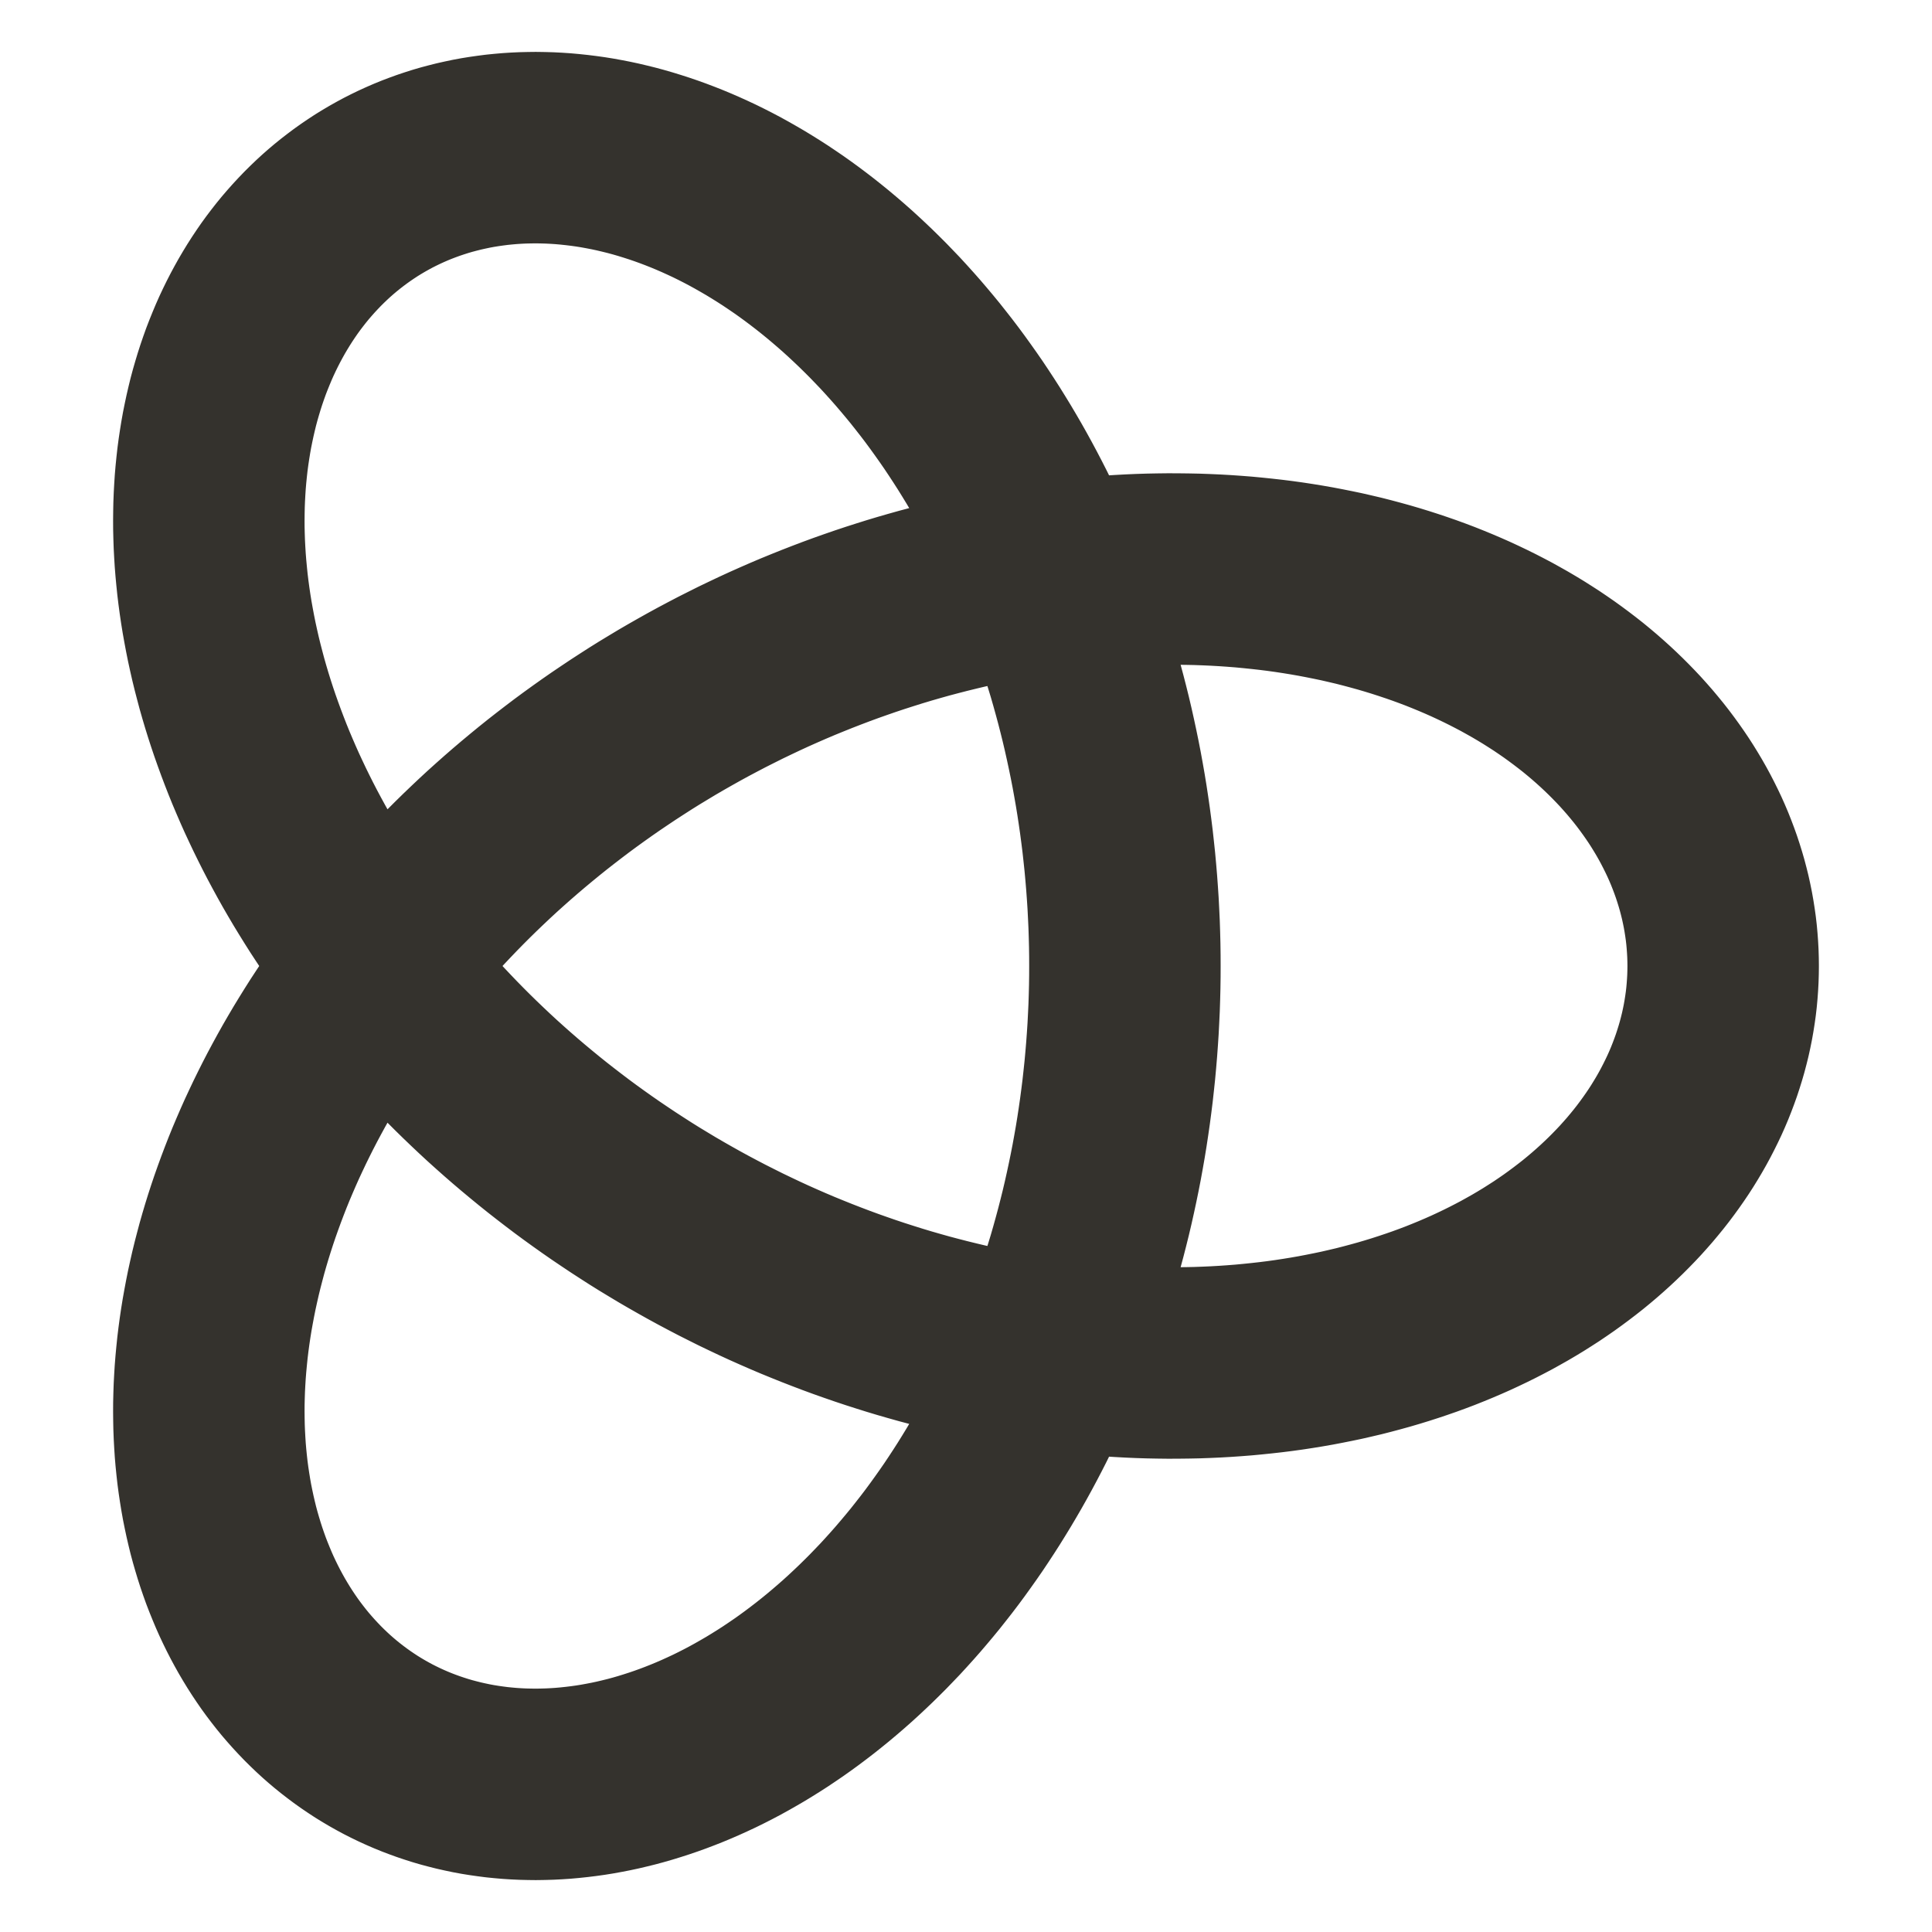
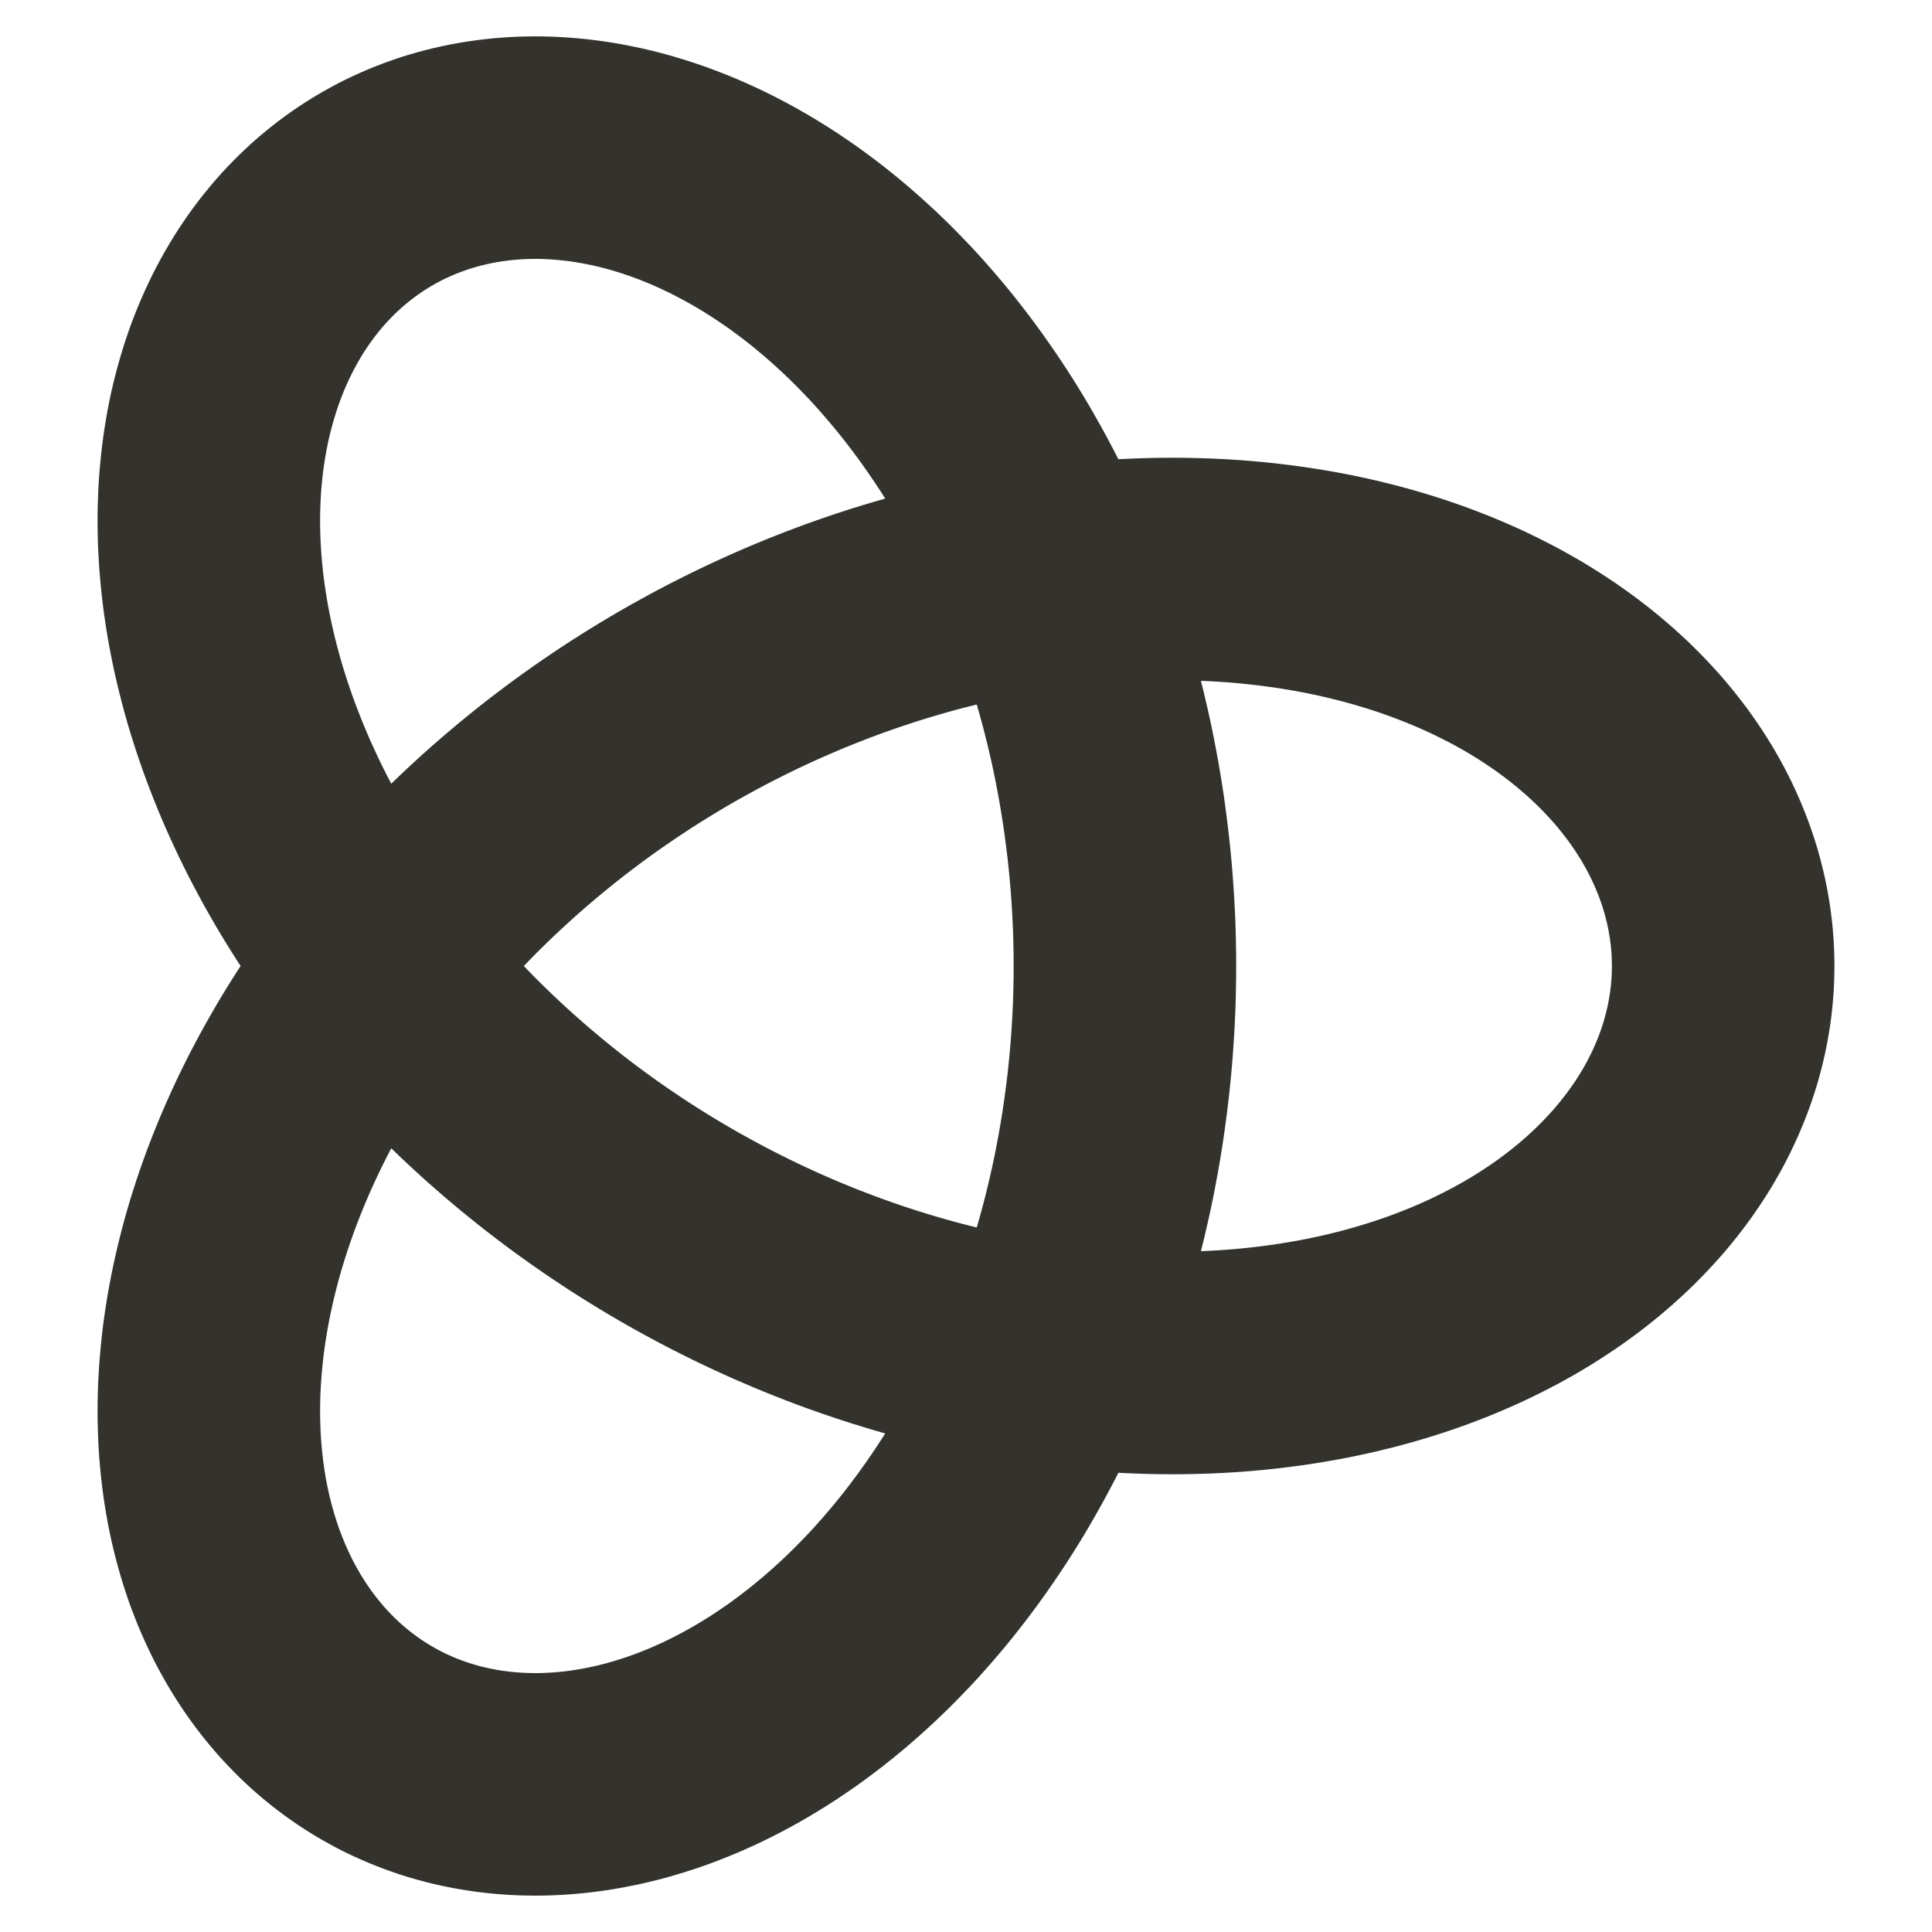
- <svg xmlns="http://www.w3.org/2000/svg" width="16" height="16" viewBox="0.80 0.80 510.40 510.40" fill="none">
+ <svg xmlns="http://www.w3.org/2000/svg" width="16" height="16" viewBox="36.00 36.00 440.00 440.00" fill="none">
  <g transform="translate(0 0)">
-     <path fill="none" stroke="#34322D" stroke-width="50.58" stroke-linecap="round" stroke-linejoin="round" d="M456.03,256.00 L456.01,254.34 L455.96,252.69 L455.87,251.04 L455.75,249.38 L455.60,247.73 L455.41,246.08 L455.18,244.44 L454.92,242.79 L454.63,241.15 L454.30,239.52 L453.94,237.88 L453.54,236.26 L453.11,234.63 L452.64,233.01 L452.14,231.40 L451.61,229.79 L451.04,228.19 L450.44,226.60 L449.81,225.01 L449.14,223.43 L448.44,221.86 L447.70,220.30 L446.93,218.75 L446.13,217.20 L445.30,215.67 L444.43,214.14 L443.53,212.63 L442.60,211.12 L441.64,209.63 L440.64,208.15 L439.61,206.68 L438.55,205.22 L437.46,203.77 L436.34,202.34 L435.18,200.92 L434.00,199.51 L432.78,198.12 L431.54,196.74 L430.26,195.38 L428.95,194.03 L427.62,192.70 L426.25,191.38 L424.86,190.08 L423.43,188.79 L421.98,187.52 L420.50,186.27 L418.99,185.03 L417.45,183.82 L415.88,182.62 L414.29,181.44 L412.67,180.27 L411.02,179.13 L409.35,178.00 L407.64,176.90 L405.92,175.81 L404.17,174.75 L402.39,173.70 L400.58,172.68 L398.76,171.67 L396.90,170.69 L395.03,169.73 L393.13,168.79 L391.20,167.87 L389.26,166.97 L387.29,166.10 L385.30,165.25 L383.28,164.42 L381.25,163.61 L379.19,162.83 L377.11,162.07 L375.01,161.34 L372.89,160.63 L370.75,159.94 L368.60,159.28 L366.42,158.64 L364.22,158.03 L362.01,157.44 L359.78,156.87 L357.52,156.34 L355.26,155.82 L352.97,155.34 L350.67,154.88 L348.36,154.44 L346.02,154.03 L343.68,153.65 L341.32,153.29 L338.94,152.96 L336.55,152.66 L334.15,152.39 L331.73,152.14 L329.30,151.91 L326.86,151.72 L324.40,151.55 L321.94,151.41 L319.46,151.30 L316.98,151.21 L314.48,151.16 L311.98,151.13 L309.46,151.12 L306.94,151.15 L304.41,151.20 L301.87,151.28 L299.32,151.39 L296.77,151.53 L294.20,151.69 L291.64,151.89 L289.07,152.11 L286.49,152.36 L283.91,152.64 L281.32,152.94 L278.73,153.28 L276.13,153.64 L273.54,154.03 L270.94,154.45 L268.34,154.89 L265.73,155.37 L263.13,155.87 L260.52,156.40 L257.92,156.96 L255.31,157.54 L252.71,158.16 L250.11,158.80 L247.51,159.47 L244.91,160.16 L242.31,160.89 L239.71,161.64 L237.12,162.42 L234.54,163.23 L231.95,164.06 L229.37,164.92 L226.80,165.81 L224.23,166.72 L221.67,167.66 L219.12,168.63 L216.57,169.62 L214.03,170.64 L211.49,171.68 L208.97,172.75 L206.45,173.85 L203.94,174.97 L201.44,176.12 L198.95,177.30 L196.47,178.49 L194.01,179.72 L191.55,180.96 L189.10,182.24 L186.67,183.53 L184.25,184.85 L181.84,186.20 L179.45,187.56 L177.06,188.95 L174.70,190.37 L172.34,191.80 L170.00,193.26 L167.68,194.75 L165.37,196.25 L163.08,197.78 L160.80,199.32 L158.54,200.89 L156.30,202.48 L154.07,204.09 L151.86,205.72 L149.67,207.38 L147.50,209.05 L145.34,210.74 L143.21,212.45 L141.10,214.18 L139.00,215.93 L136.92,217.70 L134.87,219.48 L132.84,221.28 L130.82,223.10 L128.83,224.94 L126.86,226.80 L124.91,228.67 L122.99,230.55 L121.08,232.46 L119.20,234.38 L117.35,236.31 L115.51,238.26 L113.70,240.22 L111.92,242.20 L110.16,244.19 L108.42,246.19 L106.71,248.21 L105.02,250.24 L103.36,252.28 L101.72,254.34 L100.11,256.40 L98.53,258.48 L96.97,260.56 L95.44,262.66 L93.93,264.77 L92.45,266.89 L91.00,269.01 L89.58,271.15 L88.18,273.29 L86.82,275.44 L85.48,277.60 L84.16,279.77 L82.88,281.94 L81.62,284.12 L80.40,286.30 L79.20,288.50 L78.03,290.69 L76.89,292.89 L75.78,295.10 L74.70,297.30 L73.65,299.52 L72.62,301.73 L71.63,303.95 L70.67,306.17 L69.73,308.39 L68.83,310.61 L67.96,312.84 L67.12,315.06 L66.31,317.28 L65.52,319.51 L64.77,321.73 L64.05,323.95 L63.36,326.17 L62.70,328.39 L62.07,330.60 L61.48,332.82 L60.91,335.02 L60.37,337.23 L59.87,339.43 L59.39,341.63 L58.95,343.82 L58.54,346.00 L58.15,348.18 L57.80,350.35 L57.48,352.52 L57.19,354.68 L56.93,356.83 L56.71,358.97 L56.51,361.10 L56.34,363.23 L56.21,365.35 L56.10,367.45 L56.03,369.55 L55.98,371.63 L55.97,373.71 L55.99,375.77 L56.03,377.82 L56.11,379.86 L56.22,381.88 L56.35,383.90 L56.52,385.89 L56.72,387.88 L56.94,389.85 L57.20,391.81 L57.49,393.75 L57.80,395.67 L58.14,397.58 L58.52,399.47 L58.92,401.35 L59.35,403.21 L59.80,405.05 L60.29,406.88 L60.81,408.68 L61.35,410.47 L61.92,412.24 L62.52,413.99 L63.14,415.72 L63.80,417.43 L64.48,419.11 L65.18,420.78 L65.91,422.43 L66.67,424.05 L67.46,425.66 L68.27,427.24 L69.11,428.80 L69.97,430.34 L70.86,431.85 L71.77,433.34 L72.71,434.81 L73.67,436.25 L74.65,437.67 L75.66,439.06 L76.70,440.43 L77.75,441.77 L78.83,443.09 L79.94,444.38 L81.06,445.64 L82.21,446.88 L83.38,448.10 L84.57,449.28 L85.78,450.44 L87.01,451.57 L88.26,452.67 L89.54,453.75 L90.83,454.79 L92.15,455.81 L93.48,456.80 L94.83,457.76 L96.20,458.69 L97.59,459.60 L99.00,460.47 L100.42,461.31 L101.86,462.12 L103.32,462.91 L104.80,463.66 L106.29,464.38 L107.80,465.07 L109.32,465.73 L110.86,466.36 L112.41,466.95 L113.98,467.52 L115.56,468.05 L117.16,468.56 L118.77,469.03 L120.39,469.46 L122.02,469.87 L123.67,470.24 L125.33,470.59 L127.00,470.90 L128.68,471.17 L130.37,471.41 L132.07,471.63 L133.78,471.80 L135.50,471.95 L137.23,472.06 L138.97,472.14 L140.72,472.18 L142.47,472.20 L144.23,472.17 L146.00,472.12 L147.78,472.03 L149.56,471.91 L151.35,471.75 L153.14,471.56 L154.94,471.34 L156.74,471.09 L158.55,470.80 L160.36,470.47 L162.17,470.12 L163.99,469.73 L165.81,469.30 L167.63,468.85 L169.45,468.36 L171.28,467.83 L173.10,467.27 L174.93,466.68 L176.75,466.06 L178.58,465.40 L180.40,464.71 L182.22,463.99 L184.05,463.23 L185.87,462.44 L187.68,461.62 L189.50,460.77 L191.31,459.88 L193.12,458.96 L194.92,458.01 L196.72,457.02 L198.51,456.00 L200.30,454.96 L202.09,453.87 L203.87,452.76 L205.64,451.62 L207.40,450.44 L209.16,449.24 L210.91,448.00 L212.65,446.73 L214.38,445.43 L216.11,444.10 L217.82,442.74 L219.53,441.35 L221.22,439.93 L222.91,438.48 L224.59,437.00 L226.25,435.49 L227.90,433.95 L229.54,432.39 L231.17,430.79 L232.79,429.17 L234.39,427.51 L235.99,425.84 L237.56,424.13 L239.13,422.39 L240.68,420.63 L242.21,418.84 L243.73,417.03 L245.24,415.19 L246.72,413.32 L248.20,411.43 L249.66,409.51 L251.10,407.56 L252.52,405.59 L253.93,403.60 L255.32,401.59 L256.69,399.54 L258.04,397.48 L259.38,395.39 L260.69,393.28 L261.99,391.15 L263.27,388.99 L264.53,386.82 L265.77,384.62 L266.99,382.40 L268.19,380.16 L269.37,377.90 L270.53,375.62 L271.66,373.32 L272.78,371.00 L273.88,368.66 L274.95,366.30 L276.00,363.93 L277.03,361.53 L278.03,359.12 L279.02,356.70 L279.98,354.25 L280.91,351.79 L281.83,349.32 L282.72,346.83 L283.59,344.32 L284.43,341.80 L285.25,339.26 L286.04,336.71 L286.82,334.15 L287.56,331.58 L288.28,328.99 L288.98,326.39 L289.65,323.78 L290.30,321.16 L290.92,318.52 L291.51,315.88 L292.08,313.23 L292.63,310.56 L293.15,307.89 L293.64,305.21 L294.11,302.52 L294.55,299.82 L294.96,297.12 L295.35,294.41 L295.71,291.69 L296.05,288.97 L296.35,286.24 L296.64,283.51 L296.89,280.77 L297.12,278.03 L297.32,275.28 L297.50,272.53 L297.64,269.78 L297.77,267.03 L297.86,264.27 L297.93,261.52 L297.97,258.76 L297.98,256.00 L297.97,253.24 L297.93,250.48 L297.86,247.73 L297.77,244.97 L297.64,242.22 L297.50,239.47 L297.32,236.72 L297.12,233.97 L296.89,231.23 L296.64,228.49 L296.35,225.76 L296.05,223.03 L295.71,220.31 L295.35,217.59 L294.96,214.88 L294.55,212.18 L294.11,209.48 L293.64,206.79 L293.15,204.11 L292.63,201.44 L292.08,198.77 L291.51,196.12 L290.92,193.48 L290.30,190.84 L289.65,188.22 L288.98,185.61 L288.28,183.01 L287.56,180.42 L286.82,177.85 L286.04,175.29 L285.25,172.74 L284.43,170.20 L283.59,167.68 L282.72,165.17 L281.83,162.68 L280.91,160.21 L279.98,157.75 L279.02,155.30 L278.03,152.88 L277.03,150.47 L276.00,148.07 L274.95,145.70 L273.88,143.34 L272.78,141.00 L271.66,138.68 L270.53,136.38 L269.37,134.10 L268.19,131.84 L266.99,129.60 L265.77,127.38 L264.53,125.18 L263.27,123.01 L261.99,120.85 L260.69,118.72 L259.38,116.61 L258.04,114.52 L256.69,112.46 L255.32,110.41 L253.93,108.40 L252.52,106.41 L251.10,104.44 L249.66,102.49 L248.20,100.57 L246.72,98.68 L245.24,96.81 L243.73,94.97 L242.21,93.16 L240.68,91.37 L239.13,89.61 L237.56,87.87 L235.99,86.16 L234.39,84.49 L232.79,82.83 L231.17,81.21 L229.54,79.61 L227.90,78.05 L226.25,76.51 L224.59,75.00 L222.91,73.52 L221.22,72.07 L219.53,70.65 L217.82,69.26 L216.11,67.90 L214.38,66.57 L212.65,65.27 L210.91,64.00 L209.16,62.76 L207.40,61.56 L205.64,60.38 L203.87,59.24 L202.09,58.13 L200.30,57.04 L198.51,56.00 L196.72,54.98 L194.92,53.99 L193.12,53.04 L191.31,52.12 L189.50,51.23 L187.68,50.38 L185.87,49.56 L184.05,48.77 L182.22,48.01 L180.40,47.29 L178.58,46.60 L176.75,45.94 L174.93,45.32 L173.10,44.73 L171.28,44.17 L169.45,43.64 L167.63,43.15 L165.81,42.70 L163.99,42.27 L162.17,41.88 L160.36,41.53 L158.55,41.20 L156.74,40.91 L154.94,40.66 L153.14,40.44 L151.35,40.25 L149.56,40.09 L147.78,39.97 L146.00,39.88 L144.23,39.83 L142.47,39.80 L140.72,39.82 L138.97,39.86 L137.23,39.94 L135.50,40.05 L133.78,40.20 L132.07,40.37 L130.37,40.59 L128.68,40.83 L127.00,41.10 L125.33,41.41 L123.67,41.76 L122.02,42.13 L120.39,42.54 L118.77,42.97 L117.16,43.44 L115.56,43.95 L113.98,44.48 L112.41,45.05 L110.86,45.64 L109.32,46.27 L107.80,46.93 L106.29,47.62 L104.80,48.34 L103.32,49.09 L101.86,49.88 L100.42,50.69 L99.00,51.53 L97.59,52.40 L96.20,53.31 L94.83,54.24 L93.48,55.20 L92.15,56.19 L90.83,57.21 L89.54,58.25 L88.26,59.33 L87.01,60.43 L85.78,61.56 L84.57,62.72 L83.38,63.90 L82.21,65.12 L81.06,66.36 L79.94,67.62 L78.83,68.91 L77.75,70.23 L76.70,71.57 L75.66,72.94 L74.65,74.33 L73.67,75.75 L72.71,77.19 L71.77,78.66 L70.86,80.15 L69.97,81.66 L69.11,83.20 L68.27,84.76 L67.46,86.34 L66.67,87.95 L65.91,89.57 L65.18,91.22 L64.48,92.89 L63.80,94.57 L63.14,96.28 L62.52,98.01 L61.92,99.76 L61.35,101.53 L60.81,103.32 L60.29,105.12 L59.80,106.95 L59.35,108.79 L58.92,110.65 L58.52,112.53 L58.14,114.42 L57.80,116.33 L57.49,118.25 L57.20,120.19 L56.94,122.15 L56.72,124.12 L56.52,126.11 L56.35,128.10 L56.22,130.12 L56.11,132.14 L56.03,134.18 L55.99,136.23 L55.97,138.29 L55.98,140.37 L56.03,142.45 L56.10,144.55 L56.21,146.65 L56.34,148.77 L56.51,150.90 L56.71,153.03 L56.93,155.17 L57.19,157.32 L57.48,159.48 L57.80,161.65 L58.15,163.82 L58.54,166.00 L58.95,168.18 L59.39,170.37 L59.87,172.57 L60.37,174.77 L60.91,176.98 L61.48,179.18 L62.07,181.40 L62.70,183.61 L63.36,185.83 L64.05,188.05 L64.77,190.27 L65.52,192.49 L66.31,194.72 L67.12,196.94 L67.96,199.16 L68.83,201.39 L69.73,203.61 L70.67,205.83 L71.63,208.05 L72.62,210.27 L73.65,212.48 L74.70,214.70 L75.78,216.90 L76.89,219.11 L78.03,221.31 L79.20,223.50 L80.40,225.70 L81.62,227.88 L82.88,230.06 L84.16,232.23 L85.48,234.40 L86.82,236.56 L88.18,238.71 L89.58,240.85 L91.00,242.99 L92.45,245.11 L93.93,247.23 L95.44,249.34 L96.97,251.44 L98.53,253.52 L100.11,255.60 L101.72,257.66 L103.36,259.72 L105.02,261.76 L106.71,263.79 L108.42,265.81 L110.16,267.81 L111.92,269.80 L113.70,271.78 L115.51,273.74 L117.35,275.69 L119.20,277.62 L121.08,279.54 L122.99,281.45 L124.91,283.33 L126.86,285.20 L128.83,287.06 L130.82,288.90 L132.84,290.72 L134.87,292.52 L136.92,294.30 L139.00,296.07 L141.10,297.82 L143.21,299.55 L145.34,301.26 L147.50,302.95 L149.67,304.62 L151.86,306.28 L154.07,307.91 L156.30,309.52 L158.54,311.11 L160.80,312.68 L163.08,314.22 L165.37,315.75 L167.68,317.25 L170.00,318.74 L172.34,320.20 L174.70,321.63 L177.06,323.05 L179.45,324.44 L181.84,325.80 L184.25,327.15 L186.67,328.47 L189.10,329.76 L191.55,331.04 L194.01,332.28 L196.47,333.51 L198.95,334.70 L201.44,335.88 L203.94,337.03 L206.45,338.15 L208.97,339.25 L211.49,340.32 L214.03,341.36 L216.57,342.38 L219.12,343.37 L221.67,344.34 L224.23,345.28 L226.80,346.19 L229.37,347.08 L231.95,347.94 L234.54,348.77 L237.12,349.58 L239.71,350.36 L242.31,351.11 L244.91,351.84 L247.51,352.53 L250.11,353.20 L252.71,353.84 L255.31,354.46 L257.92,355.04 L260.52,355.60 L263.13,356.13 L265.73,356.63 L268.34,357.11 L270.94,357.55 L273.54,357.97 L276.13,358.36 L278.73,358.72 L281.32,359.06 L283.91,359.36 L286.49,359.64 L289.07,359.89 L291.64,360.11 L294.20,360.31 L296.77,360.47 L299.32,360.61 L301.87,360.72 L304.41,360.80 L306.94,360.85 L309.46,360.88 L311.98,360.87 L314.48,360.84 L316.98,360.79 L319.46,360.70 L321.94,360.59 L324.40,360.45 L326.86,360.28 L329.30,360.09 L331.73,359.86 L334.15,359.61 L336.55,359.34 L338.94,359.04 L341.32,358.71 L343.68,358.35 L346.02,357.97 L348.36,357.56 L350.67,357.12 L352.97,356.66 L355.26,356.18 L357.52,355.66 L359.78,355.13 L362.01,354.56 L364.22,353.97 L366.42,353.36 L368.60,352.72 L370.75,352.06 L372.89,351.37 L375.01,350.66 L377.11,349.93 L379.19,349.17 L381.25,348.39 L383.28,347.58 L385.30,346.75 L387.29,345.90 L389.26,345.03 L391.20,344.13 L393.13,343.21 L395.03,342.27 L396.90,341.31 L398.76,340.33 L400.58,339.32 L402.39,338.30 L404.17,337.25 L405.92,336.19 L407.64,335.10 L409.35,334.00 L411.02,332.87 L412.67,331.73 L414.29,330.56 L415.88,329.38 L417.45,328.18 L418.99,326.97 L420.50,325.73 L421.98,324.48 L423.43,323.21 L424.86,321.92 L426.25,320.62 L427.62,319.30 L428.95,317.97 L430.26,316.62 L431.54,315.26 L432.78,313.88 L434.00,312.49 L435.18,311.08 L436.34,309.66 L437.46,308.23 L438.55,306.78 L439.61,305.32 L440.64,303.85 L441.64,302.37 L442.60,300.88 L443.53,299.37 L444.43,297.86 L445.30,296.33 L446.13,294.80 L446.93,293.25 L447.70,291.70 L448.44,290.14 L449.14,288.57 L449.81,286.99 L450.44,285.40 L451.04,283.81 L451.61,282.21 L452.14,280.60 L452.64,278.99 L453.11,277.37 L453.54,275.74 L453.94,274.12 L454.30,272.48 L454.63,270.85 L454.92,269.21 L455.18,267.56 L455.41,265.92 L455.60,264.27 L455.75,262.62 L455.87,260.96 L455.96,259.31 L456.01,257.66 Z" />
+     <path fill="none" stroke="#34322D" stroke-width="50.68" stroke-linecap="round" stroke-linejoin="round" d="M428.44,256.00 L428.42,254.57 L428.38,253.15 L428.31,251.72 L428.20,250.30 L428.07,248.87 L427.90,247.45 L427.71,246.03 L427.48,244.62 L427.23,243.20 L426.95,241.79 L426.63,240.38 L426.29,238.98 L425.92,237.58 L425.52,236.18 L425.09,234.79 L424.63,233.41 L424.14,232.03 L423.62,230.65 L423.07,229.29 L422.50,227.93 L421.89,226.57 L421.26,225.22 L420.60,223.89 L419.91,222.55 L419.19,221.23 L418.44,219.91 L417.67,218.61 L416.86,217.31 L416.03,216.02 L415.17,214.75 L414.29,213.48 L413.37,212.22 L412.43,210.98 L411.46,209.74 L410.47,208.52 L409.45,207.30 L408.40,206.10 L407.32,204.92 L406.22,203.74 L405.10,202.58 L403.95,201.43 L402.77,200.29 L401.56,199.17 L400.34,198.06 L399.08,196.97 L397.81,195.89 L396.50,194.82 L395.18,193.77 L393.83,192.74 L392.46,191.72 L391.06,190.72 L389.64,189.73 L388.19,188.76 L386.73,187.81 L385.24,186.87 L383.73,185.95 L382.20,185.05 L380.64,184.17 L379.07,183.30 L377.47,182.46 L375.85,181.63 L374.21,180.82 L372.56,180.02 L370.88,179.25 L369.18,178.50 L367.46,177.76 L365.73,177.05 L363.97,176.36 L362.20,175.68 L360.41,175.03 L358.60,174.39 L356.77,173.78 L354.93,173.19 L353.07,172.62 L351.19,172.07 L349.30,171.54 L347.39,171.03 L345.46,170.55 L343.52,170.08 L341.57,169.64 L339.60,169.22 L337.61,168.82 L335.62,168.45 L333.61,168.10 L331.58,167.77 L329.55,167.46 L327.50,167.18 L325.44,166.92 L323.37,166.68 L321.28,166.46 L319.19,166.27 L317.08,166.10 L314.97,165.96 L312.85,165.84 L310.71,165.74 L308.57,165.67 L306.42,165.62 L304.26,165.59 L302.09,165.59 L299.91,165.61 L297.73,165.66 L295.54,165.73 L293.34,165.82 L291.14,165.94 L288.93,166.08 L286.72,166.25 L284.50,166.44 L282.28,166.65 L280.06,166.89 L277.83,167.16 L275.59,167.45 L273.36,167.76 L271.12,168.09 L268.88,168.45 L266.63,168.84 L264.39,169.25 L262.15,169.68 L259.90,170.14 L257.65,170.62 L255.41,171.12 L253.16,171.65 L250.92,172.21 L248.68,172.78 L246.44,173.38 L244.20,174.01 L241.96,174.66 L239.73,175.33 L237.50,176.02 L235.27,176.74 L233.05,177.48 L230.83,178.25 L228.61,179.03 L226.41,179.84 L224.20,180.68 L222.01,181.53 L219.82,182.41 L217.63,183.31 L215.45,184.24 L213.28,185.18 L211.12,186.15 L208.97,187.14 L206.82,188.15 L204.69,189.18 L202.56,190.24 L200.44,191.31 L198.33,192.41 L196.23,193.53 L194.15,194.67 L192.07,195.82 L190.00,197.00 L187.95,198.20 L185.91,199.42 L183.88,200.66 L181.86,201.92 L179.86,203.19 L177.87,204.49 L175.89,205.81 L173.93,207.14 L171.98,208.49 L170.05,209.86 L168.13,211.25 L166.22,212.66 L164.34,214.08 L162.46,215.52 L160.61,216.98 L158.77,218.46 L156.94,219.95 L155.14,221.46 L153.35,222.98 L151.58,224.52 L149.82,226.07 L148.09,227.64 L146.37,229.23 L144.67,230.82 L142.99,232.44 L141.33,234.06 L139.69,235.70 L138.07,237.36 L136.47,239.03 L134.89,240.71 L133.33,242.40 L131.79,244.10 L130.27,245.82 L128.78,247.55 L127.30,249.28 L125.84,251.03 L124.41,252.79 L123.00,254.57 L121.61,256.35 L120.25,258.14 L118.90,259.94 L117.58,261.74 L116.29,263.56 L115.01,265.39 L113.76,267.22 L112.53,269.06 L111.33,270.91 L110.15,272.76 L109.00,274.62 L107.86,276.49 L106.76,278.36 L105.68,280.24 L104.62,282.12 L103.59,284.01 L102.58,285.91 L101.59,287.80 L100.64,289.70 L99.70,291.61 L98.80,293.51 L97.92,295.42 L97.06,297.33 L96.23,299.25 L95.43,301.16 L94.65,303.08 L93.90,305.00 L93.17,306.91 L92.47,308.83 L91.80,310.75 L91.15,312.66 L90.53,314.58 L89.93,316.49 L89.36,318.40 L88.82,320.31 L88.31,322.22 L87.82,324.12 L87.36,326.02 L86.92,327.92 L86.51,329.81 L86.13,331.70 L85.77,333.59 L85.44,335.47 L85.14,337.34 L84.86,339.21 L84.61,341.07 L84.39,342.92 L84.20,344.77 L84.03,346.61 L83.88,348.44 L83.77,350.26 L83.67,352.08 L83.61,353.89 L83.57,355.68 L83.56,357.47 L83.57,359.25 L83.62,361.02 L83.68,362.77 L83.77,364.52 L83.89,366.25 L84.04,367.98 L84.21,369.69 L84.40,371.39 L84.62,373.07 L84.87,374.75 L85.14,376.41 L85.43,378.05 L85.75,379.68 L86.10,381.30 L86.47,382.91 L86.87,384.49 L87.29,386.07 L87.73,387.62 L88.20,389.16 L88.69,390.69 L89.20,392.20 L89.74,393.69 L90.31,395.16 L90.89,396.62 L91.50,398.05 L92.13,399.47 L92.79,400.87 L93.46,402.26 L94.16,403.62 L94.89,404.97 L95.63,406.29 L96.39,407.59 L97.18,408.88 L97.99,410.14 L98.82,411.39 L99.67,412.61 L100.54,413.81 L101.43,414.99 L102.34,416.15 L103.27,417.28 L104.22,418.40 L105.19,419.49 L106.18,420.56 L107.19,421.60 L108.21,422.62 L109.26,423.62 L110.32,424.60 L111.40,425.55 L112.50,426.47 L113.61,427.37 L114.75,428.25 L115.90,429.11 L117.06,429.93 L118.24,430.74 L119.44,431.51 L120.65,432.27 L121.88,432.99 L123.12,433.69 L124.38,434.37 L125.65,435.02 L126.94,435.64 L128.24,436.23 L129.55,436.80 L130.88,437.34 L132.22,437.86 L133.57,438.34 L134.93,438.81 L136.31,439.24 L137.69,439.64 L139.09,440.02 L140.50,440.37 L141.92,440.69 L143.35,440.99 L144.79,441.25 L146.24,441.49 L147.70,441.70 L149.16,441.88 L150.64,442.04 L152.12,442.16 L153.61,442.26 L155.11,442.33 L156.62,442.36 L158.13,442.38 L159.65,442.36 L161.17,442.31 L162.70,442.23 L164.24,442.13 L165.78,441.99 L167.33,441.83 L168.88,441.64 L170.43,441.42 L171.99,441.17 L173.55,440.89 L175.11,440.58 L176.68,440.25 L178.25,439.88 L179.82,439.49 L181.39,439.07 L182.96,438.61 L184.53,438.13 L186.11,437.62 L187.68,437.09 L189.26,436.52 L190.83,435.92 L192.40,435.30 L193.97,434.65 L195.54,433.97 L197.11,433.26 L198.67,432.52 L200.23,431.76 L201.79,430.96 L203.35,430.14 L204.90,429.29 L206.44,428.42 L207.99,427.51 L209.52,426.58 L211.06,425.62 L212.58,424.64 L214.10,423.62 L215.62,422.58 L217.13,421.52 L218.63,420.42 L220.12,419.30 L221.61,418.16 L223.09,416.98 L224.56,415.78 L226.02,414.56 L227.47,413.31 L228.92,412.03 L230.35,410.73 L231.78,409.41 L233.19,408.06 L234.60,406.68 L235.99,405.28 L237.37,403.86 L238.75,402.41 L240.11,400.94 L241.45,399.44 L242.79,397.92 L244.11,396.38 L245.42,394.82 L246.72,393.23 L248.00,391.62 L249.27,389.99 L250.53,388.33 L251.77,386.66 L253.00,384.96 L254.21,383.24 L255.41,381.50 L256.59,379.75 L257.76,377.97 L258.91,376.17 L260.05,374.35 L261.17,372.51 L262.27,370.65 L263.35,368.77 L264.42,366.88 L265.47,364.97 L266.51,363.03 L267.53,361.09 L268.52,359.12 L269.50,357.14 L270.47,355.14 L271.41,353.12 L272.33,351.09 L273.24,349.04 L274.13,346.98 L274.99,344.90 L275.84,342.81 L276.67,340.70 L277.48,338.58 L278.27,336.45 L279.03,334.30 L279.78,332.14 L280.51,329.96 L281.22,327.78 L281.90,325.58 L282.56,323.37 L283.21,321.15 L283.83,318.92 L284.43,316.68 L285.01,314.43 L285.57,312.17 L286.10,309.90 L286.62,307.62 L287.11,305.33 L287.58,303.04 L288.02,300.73 L288.45,298.42 L288.85,296.10 L289.23,293.78 L289.59,291.45 L289.92,289.11 L290.23,286.77 L290.52,284.42 L290.79,282.07 L291.03,279.71 L291.25,277.35 L291.45,274.99 L291.62,272.62 L291.77,270.25 L291.90,267.88 L292.01,265.51 L292.09,263.13 L292.14,260.76 L292.18,258.38 L292.19,256.00 L292.18,253.62 L292.14,251.24 L292.09,248.87 L292.01,246.49 L291.90,244.12 L291.77,241.75 L291.62,239.38 L291.45,237.01 L291.25,234.65 L291.03,232.29 L290.79,229.93 L290.52,227.58 L290.23,225.23 L289.92,222.89 L289.59,220.55 L289.23,218.22 L288.85,215.90 L288.45,213.58 L288.02,211.27 L287.58,208.96 L287.11,206.67 L286.62,204.38 L286.10,202.10 L285.57,199.83 L285.01,197.57 L284.43,195.32 L283.83,193.08 L283.21,190.85 L282.56,188.63 L281.90,186.42 L281.22,184.22 L280.51,182.04 L279.78,179.86 L279.03,177.70 L278.27,175.55 L277.48,173.42 L276.67,171.30 L275.84,169.19 L274.99,167.10 L274.13,165.02 L273.24,162.96 L272.33,160.91 L271.41,158.88 L270.47,156.86 L269.50,154.86 L268.52,152.88 L267.53,150.91 L266.51,148.97 L265.47,147.03 L264.42,145.12 L263.35,143.23 L262.27,141.35 L261.17,139.49 L260.05,137.65 L258.91,135.83 L257.76,134.03 L256.59,132.25 L255.41,130.50 L254.21,128.76 L253.00,127.04 L251.77,125.34 L250.53,123.67 L249.27,122.01 L248.00,120.38 L246.72,118.77 L245.42,117.18 L244.11,115.62 L242.79,114.08 L241.45,112.56 L240.11,111.06 L238.75,109.59 L237.37,108.14 L235.99,106.72 L234.60,105.32 L233.19,103.94 L231.78,102.59 L230.35,101.27 L228.92,99.97 L227.47,98.69 L226.02,97.44 L224.56,96.22 L223.09,95.02 L221.61,93.84 L220.12,92.70 L218.63,91.58 L217.13,90.48 L215.62,89.42 L214.10,88.38 L212.58,87.36 L211.06,86.38 L209.52,85.42 L207.99,84.49 L206.44,83.58 L204.90,82.71 L203.35,81.86 L201.79,81.04 L200.23,80.24 L198.67,79.48 L197.11,78.74 L195.54,78.03 L193.97,77.35 L192.40,76.70 L190.83,76.08 L189.26,75.48 L187.68,74.91 L186.11,74.38 L184.53,73.87 L182.96,73.39 L181.39,72.93 L179.82,72.51 L178.25,72.12 L176.68,71.75 L175.11,71.42 L173.55,71.11 L171.99,70.83 L170.43,70.58 L168.88,70.36 L167.33,70.17 L165.78,70.01 L164.24,69.87 L162.70,69.77 L161.17,69.69 L159.65,69.64 L158.13,69.62 L156.62,69.64 L155.11,69.67 L153.61,69.74 L152.12,69.84 L150.64,69.96 L149.16,70.12 L147.70,70.30 L146.24,70.51 L144.79,70.75 L143.35,71.01 L141.92,71.31 L140.50,71.63 L139.09,71.98 L137.69,72.36 L136.31,72.76 L134.93,73.19 L133.57,73.66 L132.22,74.14 L130.88,74.66 L129.55,75.20 L128.24,75.77 L126.94,76.36 L125.65,76.98 L124.38,77.63 L123.12,78.31 L121.88,79.01 L120.65,79.73 L119.44,80.49 L118.24,81.26 L117.06,82.07 L115.90,82.89 L114.75,83.75 L113.61,84.63 L112.50,85.53 L111.40,86.45 L110.32,87.40 L109.26,88.38 L108.21,89.38 L107.19,90.40 L106.18,91.44 L105.19,92.51 L104.22,93.60 L103.27,94.72 L102.34,95.85 L101.43,97.01 L100.54,98.19 L99.67,99.39 L98.82,100.61 L97.99,101.86 L97.18,103.12 L96.39,104.41 L95.63,105.71 L94.89,107.03 L94.16,108.38 L93.46,109.74 L92.79,111.13 L92.13,112.53 L91.50,113.95 L90.89,115.38 L90.31,116.84 L89.74,118.31 L89.20,119.80 L88.69,121.31 L88.20,122.84 L87.73,124.38 L87.29,125.93 L86.87,127.51 L86.47,129.09 L86.10,130.70 L85.75,132.32 L85.43,133.95 L85.14,135.59 L84.87,137.25 L84.62,138.93 L84.40,140.61 L84.21,142.31 L84.04,144.02 L83.89,145.75 L83.77,147.48 L83.68,149.23 L83.62,150.98 L83.57,152.75 L83.56,154.53 L83.57,156.32 L83.61,158.11 L83.67,159.92 L83.77,161.74 L83.88,163.56 L84.03,165.39 L84.20,167.23 L84.39,169.08 L84.61,170.93 L84.86,172.79 L85.14,174.66 L85.44,176.53 L85.77,178.41 L86.13,180.30 L86.51,182.19 L86.92,184.08 L87.36,185.98 L87.82,187.88 L88.31,189.78 L88.82,191.69 L89.36,193.60 L89.93,195.51 L90.53,197.42 L91.15,199.34 L91.80,201.25 L92.47,203.17 L93.17,205.09 L93.90,207.00 L94.65,208.92 L95.43,210.84 L96.23,212.75 L97.06,214.67 L97.92,216.58 L98.80,218.49 L99.70,220.39 L100.64,222.30 L101.59,224.20 L102.58,226.09 L103.59,227.99 L104.62,229.88 L105.68,231.76 L106.76,233.64 L107.86,235.51 L109.00,237.38 L110.15,239.24 L111.33,241.09 L112.53,242.94 L113.76,244.78 L115.01,246.61 L116.29,248.44 L117.58,250.26 L118.90,252.06 L120.25,253.86 L121.61,255.65 L123.00,257.43 L124.41,259.21 L125.84,260.97 L127.30,262.72 L128.78,264.45 L130.27,266.18 L131.79,267.90 L133.33,269.60 L134.89,271.29 L136.47,272.97 L138.07,274.64 L139.69,276.30 L141.33,277.94 L142.99,279.56 L144.67,281.18 L146.37,282.77 L148.09,284.36 L149.82,285.93 L151.58,287.48 L153.35,289.02 L155.14,290.54 L156.94,292.05 L158.77,293.54 L160.61,295.02 L162.46,296.48 L164.34,297.92 L166.22,299.34 L168.13,300.75 L170.05,302.14 L171.98,303.51 L173.93,304.86 L175.89,306.19 L177.87,307.51 L179.86,308.81 L181.86,310.08 L183.88,311.34 L185.91,312.58 L187.95,313.80 L190.00,315.00 L192.07,316.18 L194.15,317.33 L196.23,318.47 L198.33,319.59 L200.44,320.69 L202.56,321.76 L204.69,322.82 L206.82,323.85 L208.97,324.86 L211.12,325.85 L213.28,326.82 L215.45,327.76 L217.63,328.69 L219.82,329.59 L222.01,330.47 L224.20,331.32 L226.41,332.16 L228.61,332.97 L230.83,333.75 L233.05,334.52 L235.27,335.26 L237.50,335.98 L239.73,336.67 L241.96,337.34 L244.20,337.99 L246.44,338.62 L248.68,339.22 L250.92,339.79 L253.16,340.35 L255.41,340.88 L257.65,341.38 L259.90,341.86 L262.15,342.32 L264.39,342.75 L266.63,343.16 L268.88,343.55 L271.12,343.91 L273.36,344.24 L275.59,344.55 L277.83,344.84 L280.06,345.11 L282.28,345.35 L284.50,345.56 L286.72,345.75 L288.93,345.92 L291.14,346.06 L293.34,346.18 L295.54,346.27 L297.73,346.34 L299.91,346.39 L302.09,346.41 L304.26,346.41 L306.42,346.38 L308.57,346.33 L310.71,346.26 L312.85,346.16 L314.97,346.04 L317.08,345.90 L319.19,345.73 L321.28,345.54 L323.37,345.32 L325.44,345.08 L327.50,344.82 L329.55,344.54 L331.58,344.23 L333.61,343.90 L335.62,343.55 L337.61,343.18 L339.60,342.78 L341.57,342.36 L343.52,341.92 L345.46,341.45 L347.39,340.97 L349.30,340.46 L351.19,339.93 L353.07,339.38 L354.93,338.81 L356.77,338.22 L358.60,337.61 L360.41,336.97 L362.20,336.32 L363.97,335.64 L365.73,334.95 L367.46,334.24 L369.18,333.50 L370.88,332.75 L372.56,331.98 L374.21,331.18 L375.85,330.37 L377.47,329.54 L379.07,328.70 L380.64,327.83 L382.20,326.95 L383.73,326.05 L385.24,325.13 L386.73,324.19 L388.19,323.24 L389.64,322.27 L391.06,321.28 L392.46,320.28 L393.83,319.26 L395.18,318.23 L396.50,317.18 L397.81,316.11 L399.08,315.03 L400.34,313.94 L401.56,312.83 L402.77,311.71 L403.95,310.57 L405.10,309.42 L406.22,308.26 L407.32,307.08 L408.40,305.90 L409.45,304.70 L410.47,303.48 L411.46,302.26 L412.43,301.02 L413.37,299.78 L414.29,298.52 L415.17,297.25 L416.03,295.98 L416.86,294.69 L417.67,293.39 L418.44,292.09 L419.19,290.77 L419.91,289.45 L420.60,288.11 L421.26,286.78 L421.89,285.43 L422.50,284.07 L423.07,282.71 L423.62,281.35 L424.14,279.97 L424.63,278.59 L425.09,277.21 L425.52,275.82 L425.92,274.42 L426.29,273.02 L426.63,271.62 L426.95,270.21 L427.23,268.80 L427.48,267.38 L427.71,265.97 L427.90,264.55 L428.07,263.13 L428.20,261.70 L428.31,260.28 L428.38,258.85 L428.42,257.43 Z" />
  </g>
</svg>
